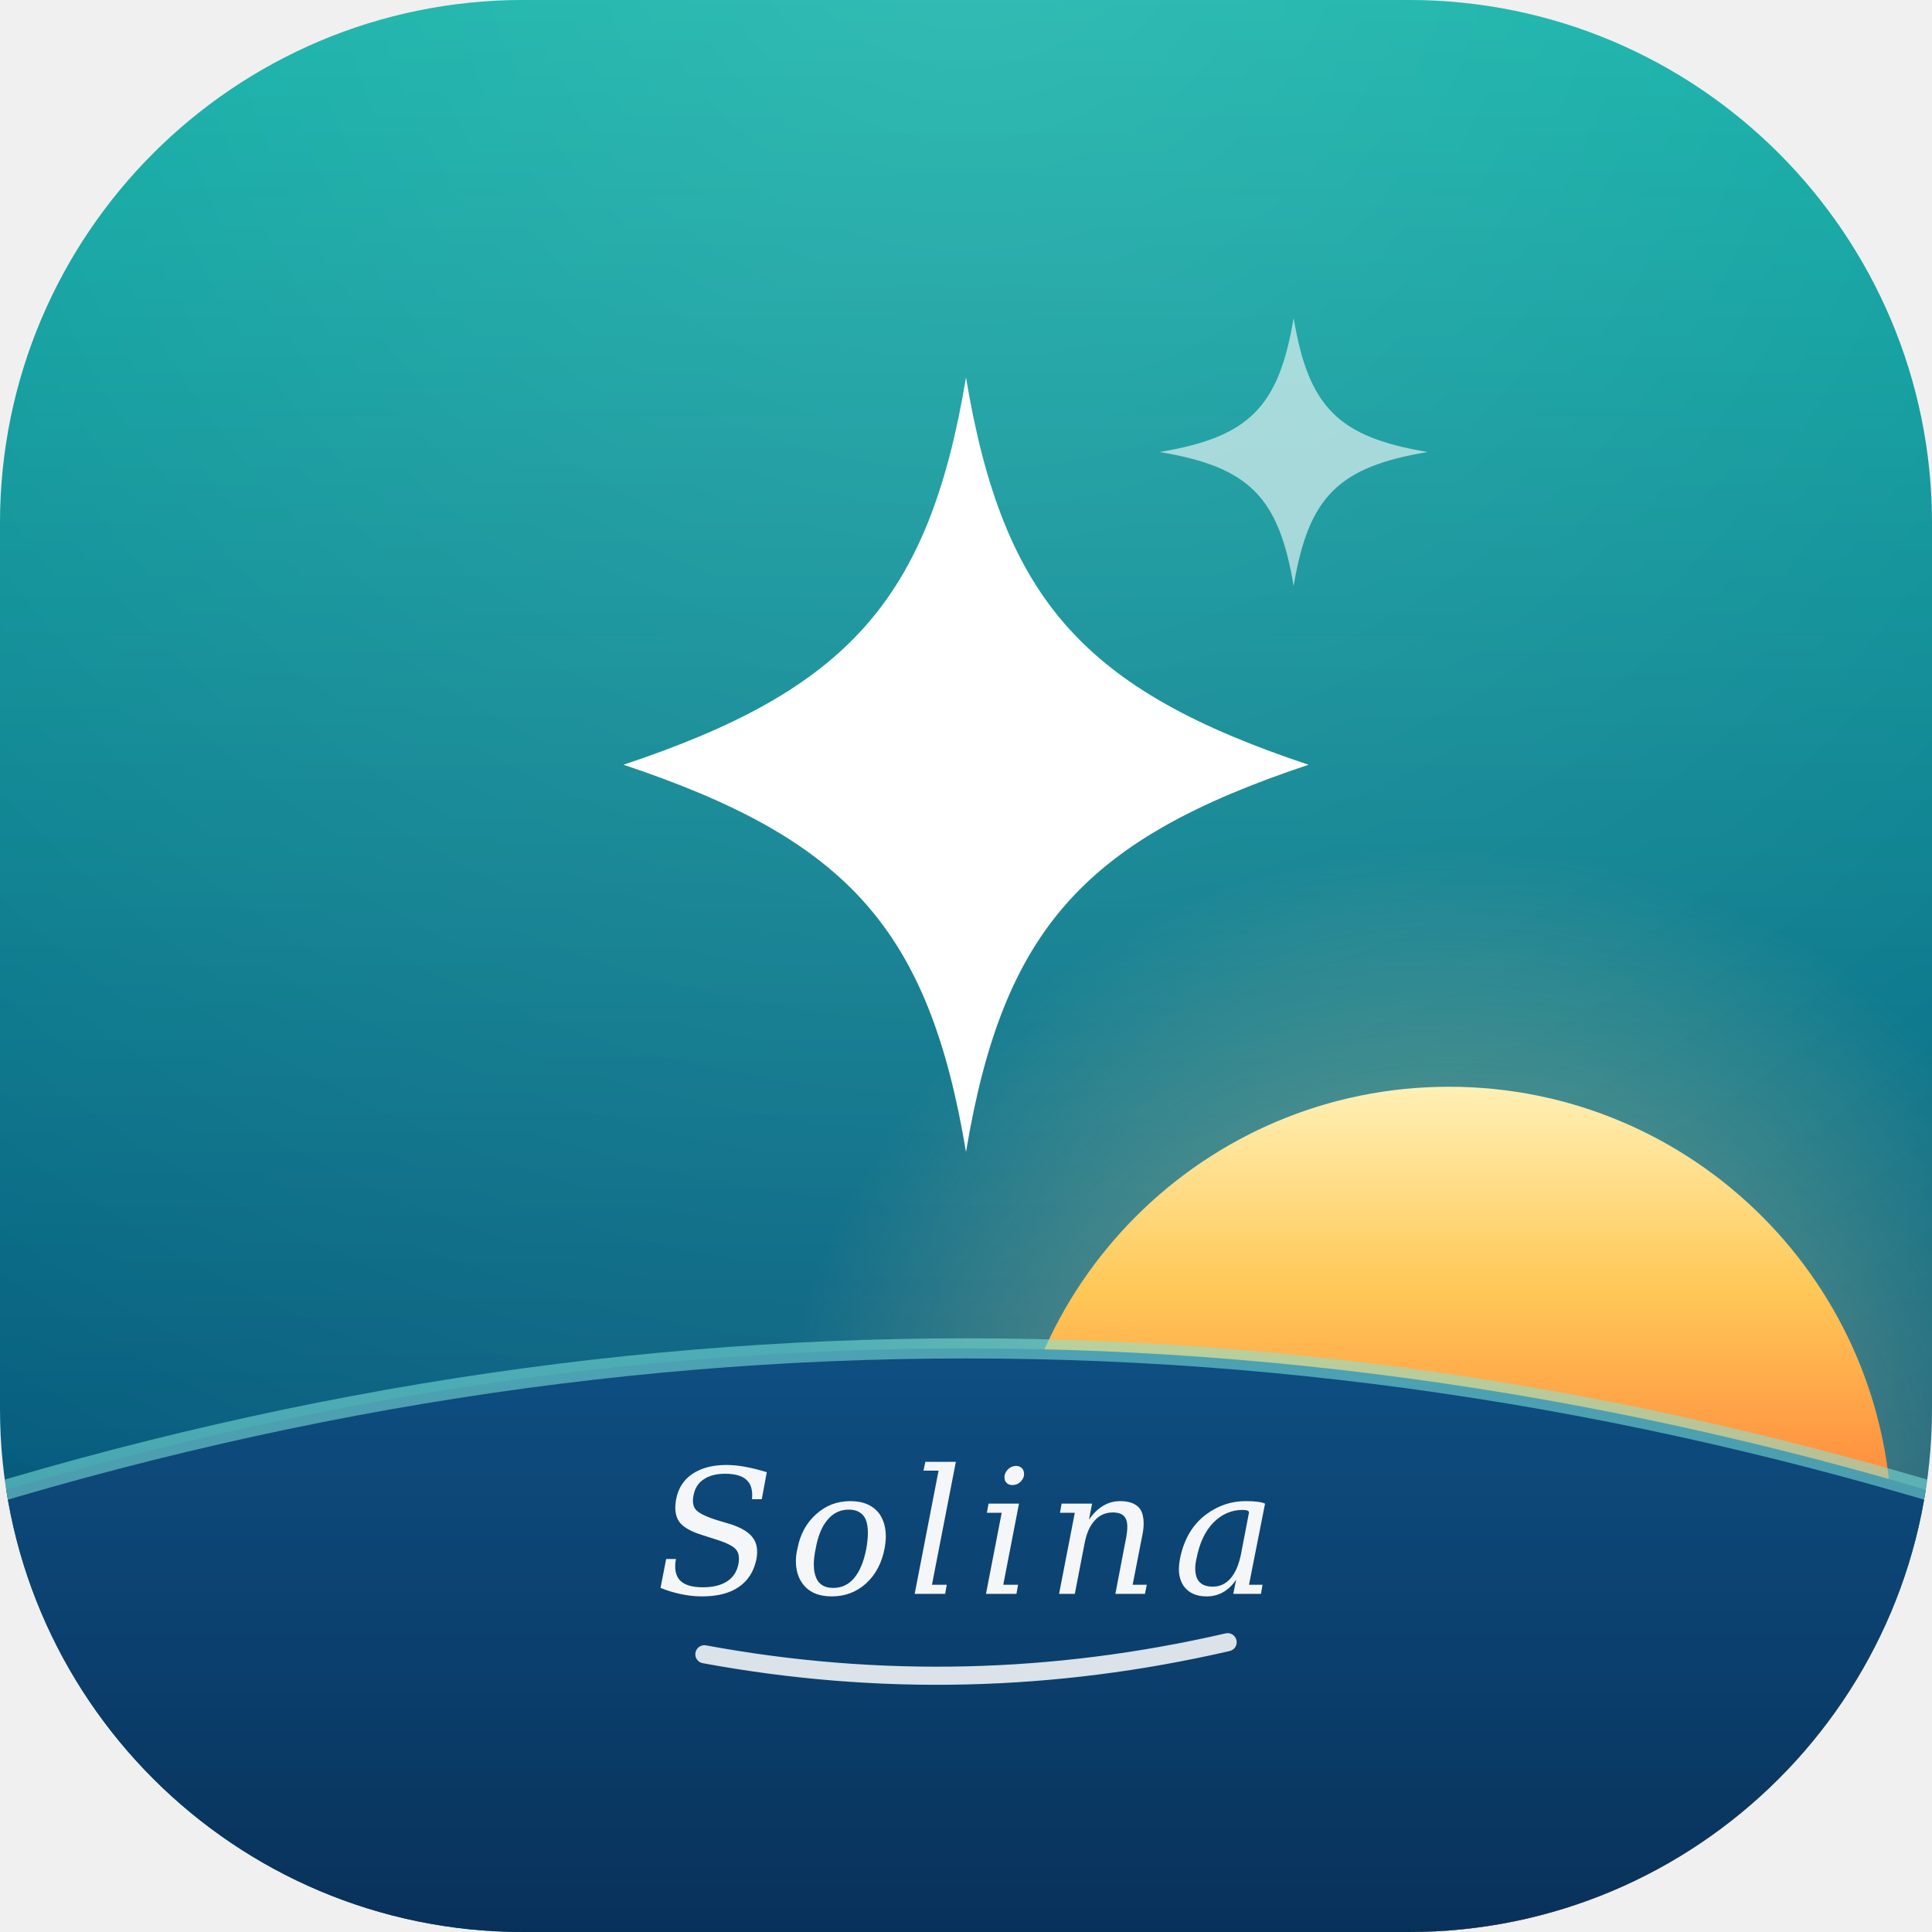
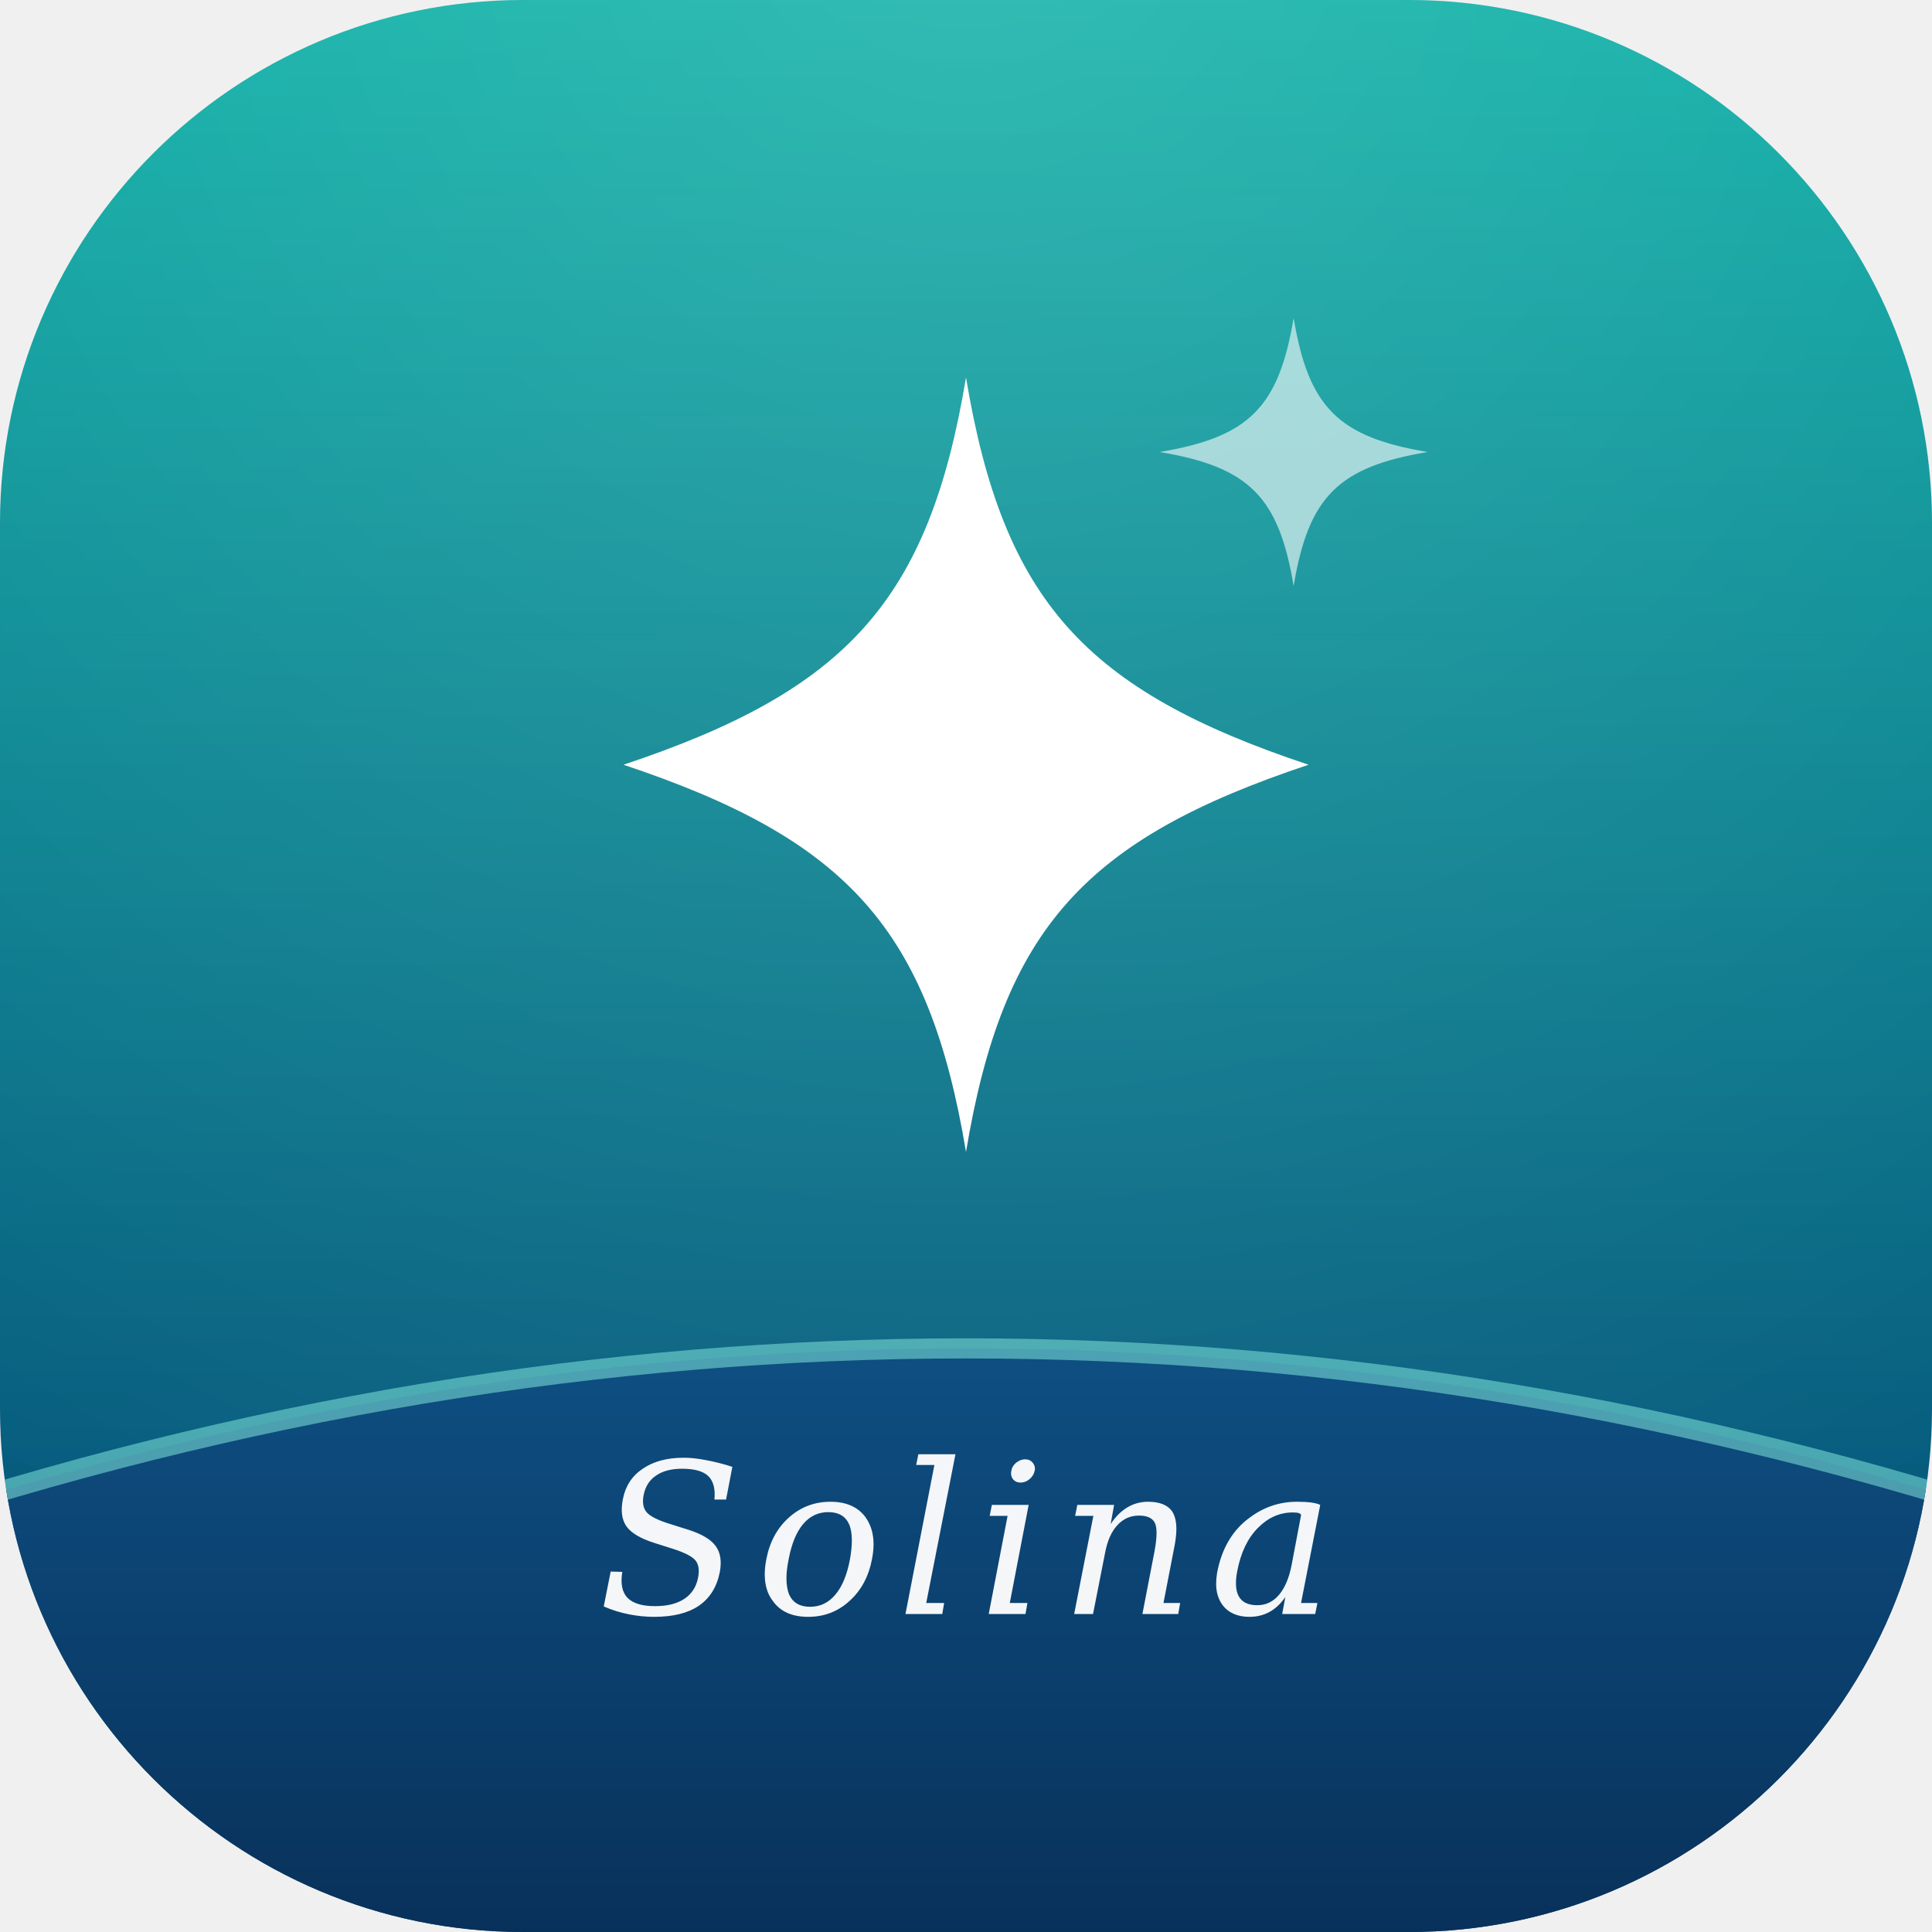
<svg xmlns="http://www.w3.org/2000/svg" viewBox="6 6 96 96">
  <defs>
    <linearGradient id="g" x1="0" y1="0" x2="0" y2="1">
      <stop offset="0" stop-color="#00B3A5" />
      <stop offset="1" stop-color="#0A3C70" />
    </linearGradient>
    <radialGradient id="h" cx="0.5" cy="0" r="0.85">
      <stop offset="0" stop-color="#fff" stop-opacity="0.20" />
      <stop offset="1" stop-color="#fff" stop-opacity="0" />
    </radialGradient>
    <linearGradient id="sun" gradientUnits="userSpaceOnUse" x1="0" y1="60" x2="0" y2="80">
      <stop offset="0" stop-color="#FFF0B5" />
      <stop offset="0.5" stop-color="#FFC857" />
      <stop offset="1" stop-color="#FF8A3D" />
    </linearGradient>
    <radialGradient id="glow" cx="0.5" cy="0.5" r="0.5">
      <stop offset="0" stop-color="#FFD98A" stop-opacity=".55" />
      <stop offset="1" stop-color="#FFD98A" stop-opacity="0" />
    </radialGradient>
    <linearGradient id="hz" x1="0" y1="0" x2="0" y2="1">
      <stop offset="0" stop-color="#0E4F82" />
      <stop offset="1" stop-color="#072B52" />
    </linearGradient>
  </defs>
  <clipPath id="c">
    <rect x="6" y="6" width="96" height="96" rx="26" />
  </clipPath>
  <g clip-path="url(#c)">
    <rect width="108" height="108" fill="url(#g)" />
    <rect width="108" height="108" fill="url(#h)" />
-     <circle cx="78" cy="82" r="34" fill="url(#glow)" />
-     <circle cx="78" cy="82" r="22" fill="url(#sun)" />
    <path d="M0 82Q54 64 108 82V108H0z" fill="url(#hz)" />
    <path d="M0 82Q54 64 108 82" fill="none" stroke="#7FE6DA" stroke-opacity=".55" stroke-width="1" />
-     <text x="54" y="85.2" font-family="DejaVu Serif" font-style="italic" font-size="8.64" letter-spacing=".7" fill="#fff" fill-opacity=".95" text-anchor="middle">Solina</text>
-     <path d="M41 88.2Q54 90.6 67 87.6" fill="none" stroke="#fff" stroke-opacity=".85" stroke-width="0.9" stroke-linecap="round" />
+     <text x="54" y="86.2" font-family="DejaVu Serif" font-style="italic" font-size="10.45" letter-spacing=".7" fill="#fff" fill-opacity=".95" text-anchor="middle">Solina</text>
  </g>
  <g transform="translate(0 -10) translate(54 54) scale(0.74) translate(-54 -54)">
    <path d="M54 28C56.5 43 62 49 77 54C62 59 56.5 65 54 80C51.5 65 46 59 31 54C46 49 51.5 43 54 28z" fill="#FFFFFF" opacity="1" />
    <path d="M76 24C77 30 79 32 85 33C79 34 77 36 76 42C75 36 73 34 67 33C73 32 75 30 76 24z" fill="#FFFFFF" opacity="0.6" />
  </g>
</svg>
